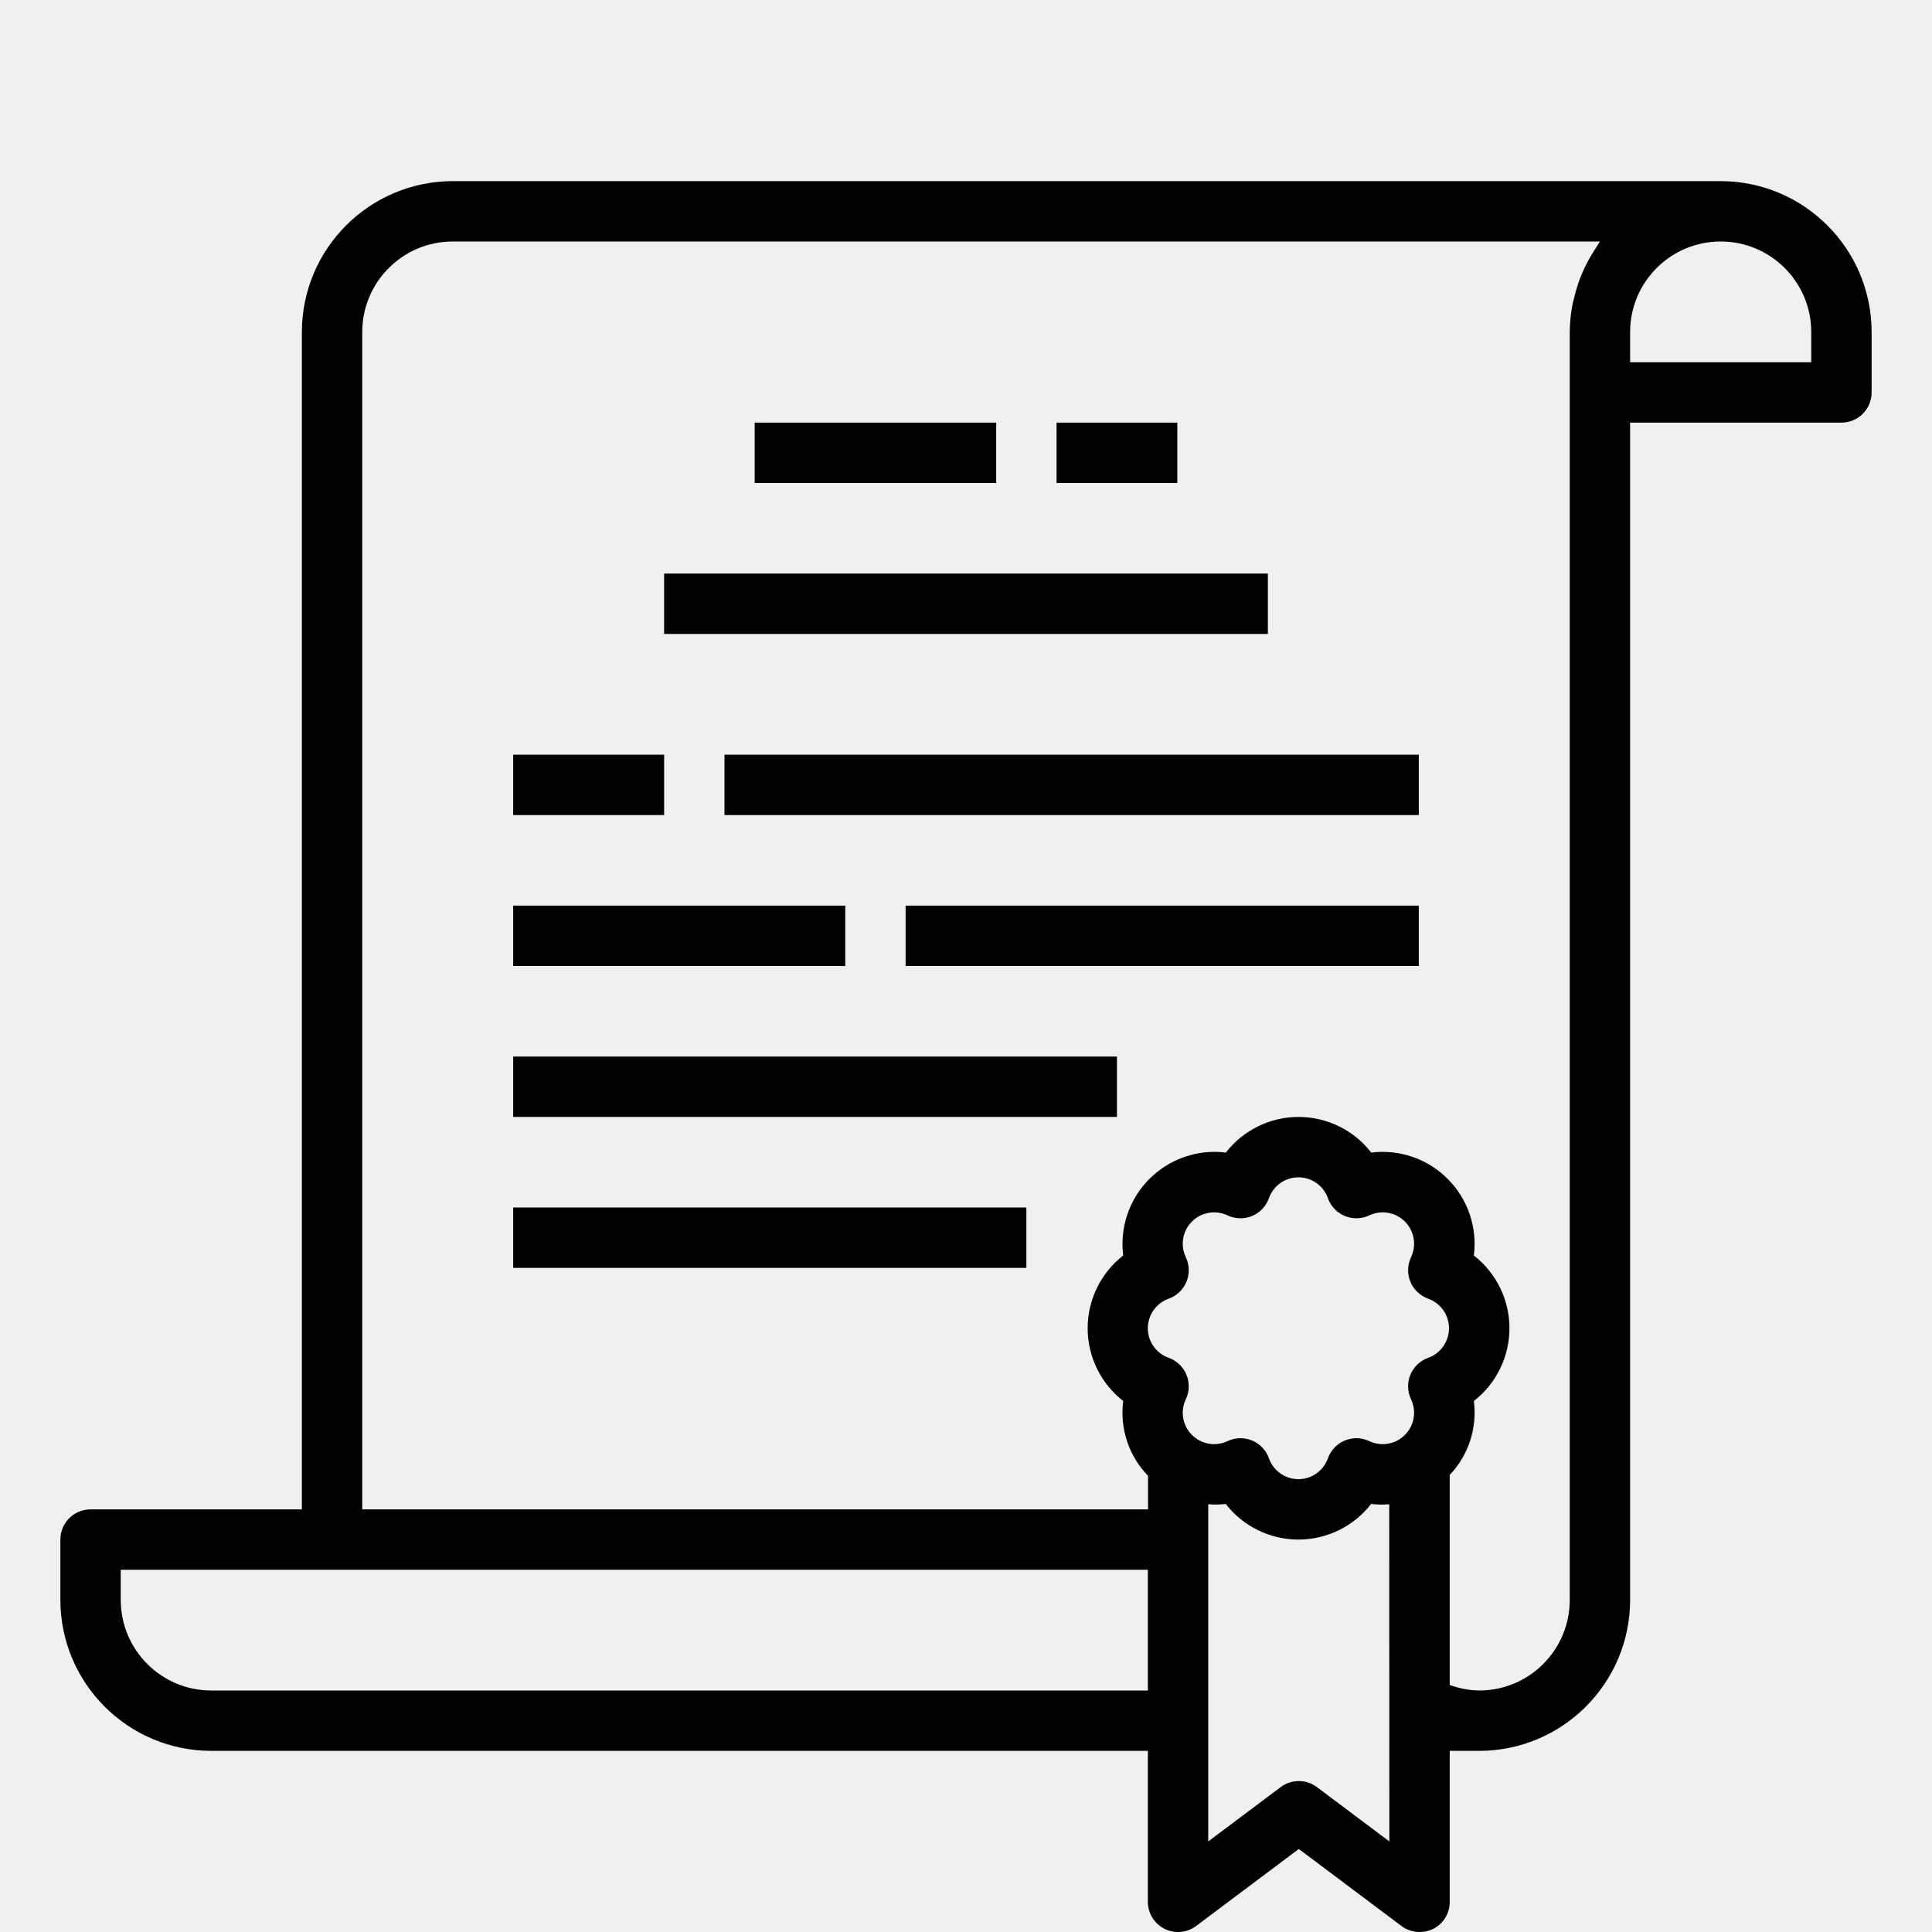
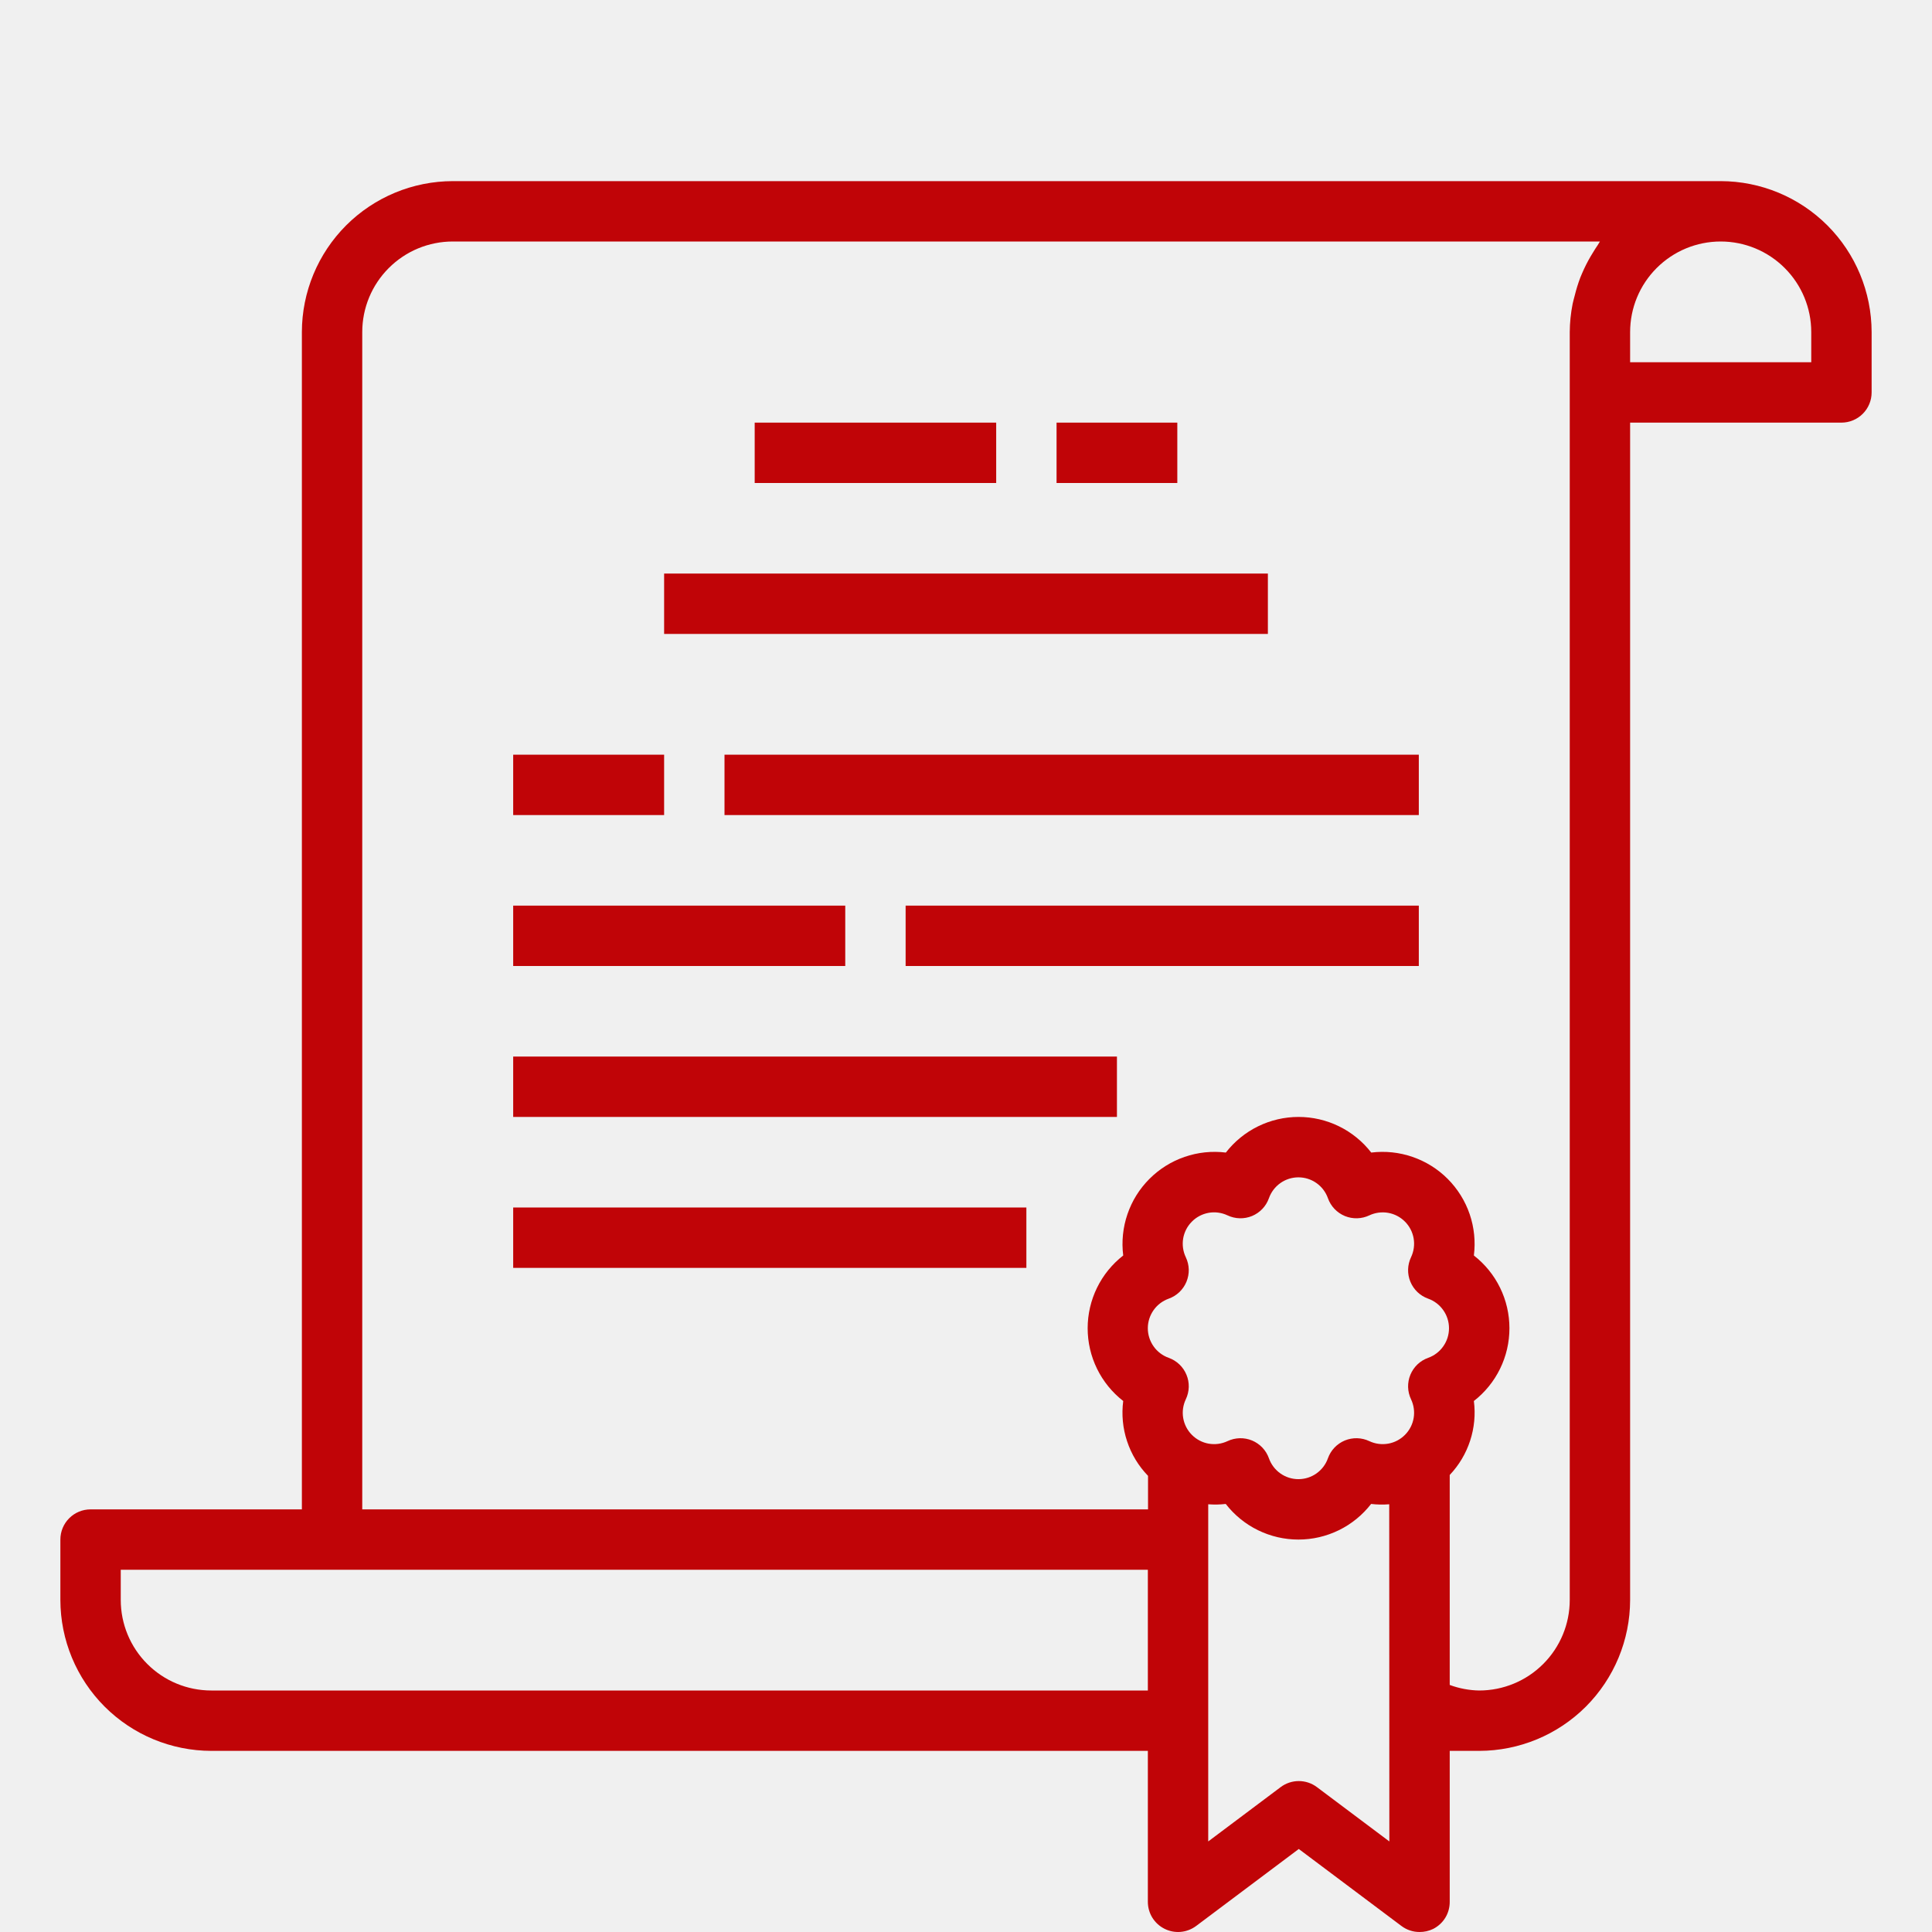
- <svg xmlns="http://www.w3.org/2000/svg" viewBox="0 0 64 64" x="0px" y="0px" style="max-width:100%" height="100%">
-   <path d="M57,6H15a5.006,5.006,0,0,0-5,5V50H3a1,1,0,0,0-1,1v2a5.006,5.006,0,0,0,5,5H38.024v5a1,1,0,0,0,1.6.8l3.4-2.55,3.4,2.55a.992.992,0,0,0,.6.2,1.012,1.012,0,0,0,.448-.1,1,1,0,0,0,.552-.9V58H49a5.006,5.006,0,0,0,5-5V14h7a1,1,0,0,0,1-1V11A5.006,5.006,0,0,0,57,6ZM38.024,56H7a3,3,0,0,1-3-3V52H38.024Zm8,5-2.4-1.8a1,1,0,0,0-1.2,0l-2.4,1.8V49.831a2.96,2.96,0,0,0,.58-.011,3.047,3.047,0,0,0,4.816,0,2.979,2.979,0,0,0,.6.011ZM47.31,44.98a1,1,0,0,0-.568,1.372,1.039,1.039,0,0,1-1.38,1.388,1,1,0,0,0-1.373.568,1.036,1.036,0,0,1-1.954,0,1,1,0,0,0-1.373-.568,1.039,1.039,0,0,1-1.38-1.388,1,1,0,0,0-.567-1.372,1.04,1.04,0,0,1,0-1.96,1,1,0,0,0,.567-1.371,1.039,1.039,0,0,1,1.38-1.389,1,1,0,0,0,1.373-.568,1.036,1.036,0,0,1,1.954,0,1,1,0,0,0,1.373.568,1.039,1.039,0,0,1,1.38,1.388,1,1,0,0,0,.568,1.372,1.041,1.041,0,0,1,0,1.96ZM52.923,8.125c-.057.08-.107.165-.159.249a5.02,5.02,0,0,0-.288.53c-.045.1-.087.192-.126.29a5.086,5.086,0,0,0-.186.6c-.023.093-.052.183-.07.278A4.983,4.983,0,0,0,52,11V53a3,3,0,0,1-3,3,2.973,2.973,0,0,1-.976-.184V48.86a3,3,0,0,0,.8-2.45,3.054,3.054,0,0,0,0-4.82,3.05,3.05,0,0,0-3.4-3.41,3.047,3.047,0,0,0-4.816,0,3.051,3.051,0,0,0-3.4,3.41,3.054,3.054,0,0,0,0,4.82,3.005,3.005,0,0,0,.822,2.479V50H12V11a3,3,0,0,1,3-3H53C52.972,8.039,52.951,8.084,52.923,8.125ZM60,12H54V11a3,3,0,0,1,6,0Z" style="" fill="currentColor" />
-   <rect x="35" y="14" width="4" height="2" style="" fill="currentColor" />
-   <rect x="25" y="14" width="8" height="2" style="" fill="currentColor" />
-   <rect x="22" y="19" width="20" height="2" style="" fill="currentColor" />
-   <rect x="17" y="25" width="5" height="2" style="" fill="currentColor" />
-   <rect x="17" y="30" width="11" height="2" style="" fill="currentColor" />
-   <rect x="24" y="25" width="23" height="2" style="" fill="currentColor" />
-   <rect x="30" y="30" width="17" height="2" style="" fill="currentColor" />
-   <rect x="17" y="35" width="20" height="2" style="" fill="currentColor" />
-   <rect x="17" y="40" width="17" height="2" style="" fill="currentColor" />
+ <svg xmlns="http://www.w3.org/2000/svg" width="64" height="64" viewBox="0 0 64 64" fill="none">
+   <g clip-path="url(#clip0)">
+     <path d="M57 6H15C13.674 6.002 12.404 6.529 11.466 7.466C10.529 8.404 10.002 9.674 10 11V50H3C2.735 50 2.48 50.105 2.293 50.293C2.105 50.48 2 50.735 2 51V53C2.002 54.326 2.529 55.596 3.466 56.534C4.404 57.471 5.674 57.998 7 58H38.024V63C38.024 63.186 38.076 63.368 38.173 63.526C38.271 63.684 38.411 63.811 38.577 63.894C38.743 63.977 38.929 64.013 39.114 63.996C39.299 63.979 39.475 63.911 39.624 63.8L43.024 61.25L46.424 63.8C46.597 63.93 46.807 64.001 47.024 64C47.179 64.001 47.332 63.967 47.472 63.9C47.639 63.816 47.779 63.688 47.877 63.529C47.974 63.37 48.025 63.187 48.024 63V58H49C50.326 57.998 51.596 57.471 52.534 56.534C53.471 55.596 53.998 54.326 54 53V14H61C61.265 14 61.52 13.895 61.707 13.707C61.895 13.52 62 13.265 62 13V11C61.998 9.674 61.471 8.404 60.534 7.466C59.596 6.529 58.326 6.002 57 6V6ZM38.024 56H7C6.204 56 5.441 55.684 4.879 55.121C4.316 54.559 4 53.796 4 53V52H38.024V56ZM46.024 61L43.624 59.2C43.451 59.07 43.24 59 43.024 59C42.808 59 42.597 59.07 42.424 59.2L40.024 61V49.831C40.217 49.846 40.411 49.843 40.604 49.82C40.889 50.187 41.254 50.485 41.671 50.689C42.089 50.894 42.547 51 43.012 51C43.477 51 43.935 50.894 44.353 50.689C44.77 50.485 45.135 50.187 45.42 49.82C45.619 49.844 45.82 49.847 46.02 49.831L46.024 61ZM47.31 44.98C47.178 45.027 47.057 45.101 46.956 45.197C46.855 45.294 46.775 45.41 46.721 45.54C46.667 45.669 46.642 45.808 46.645 45.948C46.649 46.088 46.682 46.226 46.742 46.352C46.834 46.545 46.865 46.763 46.829 46.974C46.793 47.185 46.693 47.38 46.541 47.532C46.39 47.684 46.196 47.786 45.985 47.823C45.773 47.86 45.556 47.831 45.362 47.74C45.236 47.68 45.098 47.647 44.958 47.643C44.818 47.639 44.679 47.665 44.549 47.718C44.42 47.772 44.303 47.852 44.206 47.954C44.11 48.055 44.036 48.176 43.989 48.308C43.918 48.51 43.785 48.685 43.61 48.809C43.435 48.933 43.226 48.999 43.012 48.999C42.798 48.999 42.589 48.933 42.414 48.809C42.239 48.685 42.106 48.51 42.035 48.308C41.988 48.176 41.914 48.055 41.818 47.954C41.721 47.852 41.604 47.772 41.475 47.718C41.345 47.665 41.206 47.639 41.066 47.643C40.926 47.647 40.788 47.68 40.662 47.74C40.468 47.831 40.251 47.86 40.039 47.823C39.828 47.786 39.634 47.684 39.483 47.532C39.331 47.38 39.231 47.185 39.195 46.974C39.159 46.763 39.19 46.545 39.282 46.352C39.342 46.226 39.375 46.088 39.379 45.948C39.383 45.808 39.357 45.669 39.303 45.54C39.25 45.411 39.17 45.294 39.069 45.198C38.967 45.101 38.847 45.027 38.715 44.98C38.513 44.908 38.337 44.775 38.214 44.6C38.09 44.424 38.023 44.215 38.023 44C38.023 43.785 38.09 43.576 38.214 43.4C38.337 43.225 38.513 43.092 38.715 43.02C38.847 42.973 38.967 42.899 39.068 42.803C39.169 42.706 39.249 42.59 39.303 42.46C39.356 42.331 39.382 42.192 39.379 42.053C39.375 41.913 39.342 41.775 39.282 41.649C39.189 41.456 39.159 41.238 39.194 41.026C39.23 40.815 39.331 40.62 39.482 40.468C39.633 40.315 39.828 40.214 40.039 40.176C40.25 40.139 40.468 40.169 40.662 40.26C40.788 40.32 40.926 40.353 41.066 40.357C41.206 40.361 41.345 40.335 41.475 40.282C41.604 40.228 41.721 40.148 41.818 40.046C41.914 39.945 41.988 39.824 42.035 39.692C42.106 39.49 42.239 39.315 42.414 39.191C42.589 39.067 42.798 39.001 43.012 39.001C43.226 39.001 43.435 39.067 43.61 39.191C43.785 39.315 43.918 39.49 43.989 39.692C44.036 39.824 44.11 39.945 44.206 40.046C44.303 40.148 44.42 40.228 44.549 40.282C44.679 40.335 44.818 40.361 44.958 40.357C45.098 40.353 45.236 40.32 45.362 40.26C45.556 40.169 45.773 40.14 45.985 40.177C46.196 40.214 46.39 40.316 46.541 40.468C46.693 40.62 46.793 40.815 46.829 41.026C46.865 41.237 46.834 41.455 46.742 41.648C46.682 41.774 46.649 41.912 46.645 42.052C46.642 42.192 46.667 42.331 46.721 42.46C46.775 42.59 46.855 42.706 46.956 42.803C47.057 42.899 47.178 42.973 47.31 43.02C47.512 43.092 47.687 43.225 47.81 43.401C47.934 43.576 48 43.785 48 44C48 44.215 47.934 44.424 47.81 44.599C47.687 44.775 47.512 44.908 47.31 44.98ZM52.923 8.125C52.866 8.205 52.816 8.29 52.764 8.374C52.657 8.545 52.561 8.722 52.476 8.904C52.431 9.004 52.389 9.096 52.35 9.194C52.276 9.39 52.214 9.59 52.164 9.794C52.141 9.887 52.112 9.977 52.094 10.072C52.034 10.378 52.002 10.688 52 11V53C52 53.796 51.684 54.559 51.121 55.121C50.559 55.684 49.796 56 49 56C48.667 55.994 48.337 55.932 48.024 55.816V48.86C48.331 48.537 48.562 48.149 48.7 47.725C48.839 47.301 48.881 46.852 48.824 46.41C49.191 46.124 49.488 45.759 49.692 45.341C49.896 44.924 50.002 44.465 50.002 44C50.002 43.535 49.896 43.076 49.692 42.659C49.488 42.241 49.191 41.876 48.824 41.59C48.882 41.129 48.835 40.661 48.685 40.221C48.535 39.782 48.286 39.382 47.958 39.053C47.63 38.724 47.231 38.475 46.792 38.324C46.353 38.172 45.885 38.123 45.424 38.18C45.139 37.813 44.774 37.515 44.357 37.311C43.939 37.106 43.481 37 43.016 37C42.551 37 42.093 37.106 41.675 37.311C41.258 37.515 40.893 37.813 40.608 38.18C40.147 38.123 39.679 38.172 39.24 38.324C38.801 38.475 38.402 38.725 38.075 39.054C37.746 39.383 37.498 39.782 37.348 40.222C37.198 40.661 37.15 41.129 37.208 41.59C36.841 41.876 36.544 42.241 36.34 42.659C36.136 43.076 36.03 43.535 36.03 44C36.03 44.465 36.136 44.924 36.34 45.341C36.544 45.759 36.841 46.124 37.208 46.41C37.15 46.858 37.193 47.314 37.336 47.743C37.478 48.173 37.715 48.564 38.03 48.889V50H12V11C12 10.204 12.316 9.441 12.879 8.879C13.441 8.316 14.204 8 15 8H53C52.972 8.039 52.951 8.084 52.923 8.125ZM60 12H54V11C54 10.204 54.316 9.441 54.879 8.879C55.441 8.316 56.204 8 57 8C57.796 8 58.559 8.316 59.121 8.879C59.684 9.441 60 10.204 60 11V12Z" fill="#C00407" />
+     <path d="M39 14H35V16H39V14Z" fill="#C00407" />
+     <path d="M33 14H25V16H33V14Z" fill="#C00407" />
+     <path d="M42 19H22V21H42V19Z" fill="#C00407" />
+     <path d="M22 25H17V27H22V25Z" fill="#C00407" />
+     <path d="M28 30H17V32H28V30Z" fill="#C00407" />
+     <path d="M47 25H24V27H47V25Z" fill="#C00407" />
+     <path d="M47 30H30V32H47V30Z" fill="#C00407" />
+     <path d="M37 35H17V37H37V35Z" fill="#C00407" />
+     <path d="M34 40H17V42H34V40Z" fill="#C00407" />
+   </g>
+   <defs>
+     <clipPath id="clip0">
+       <rect width="64" height="64" fill="white" />
+     </clipPath>
+   </defs>
</svg>
